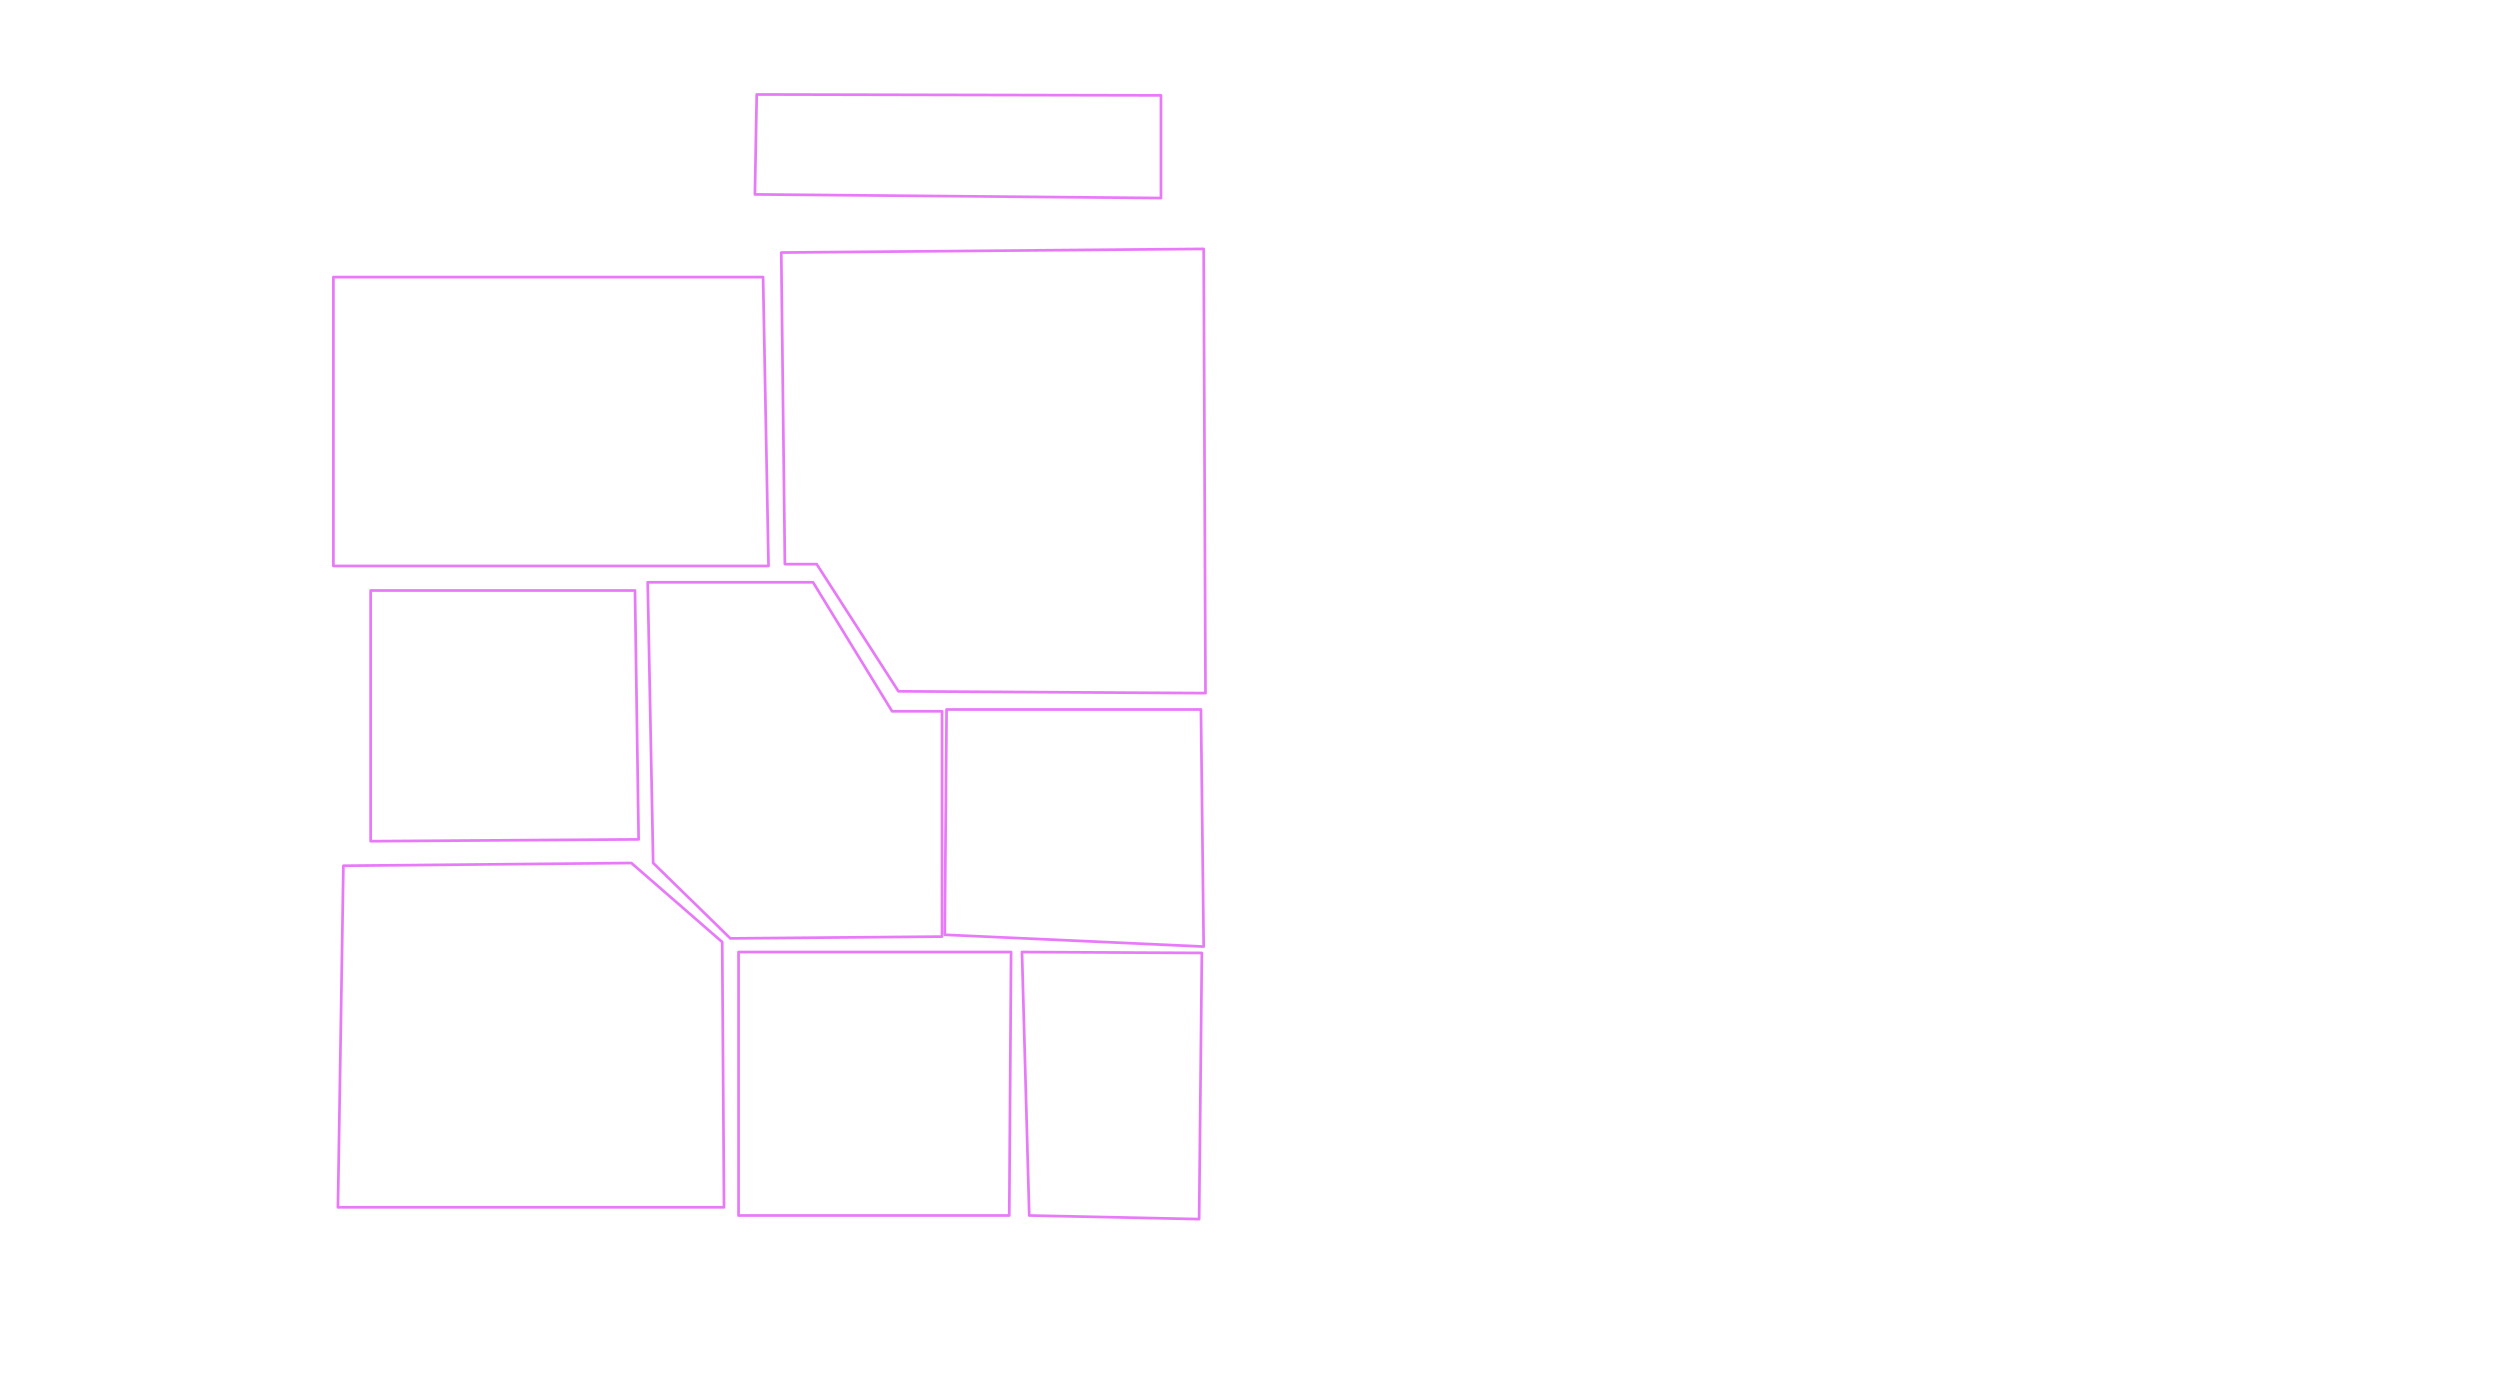
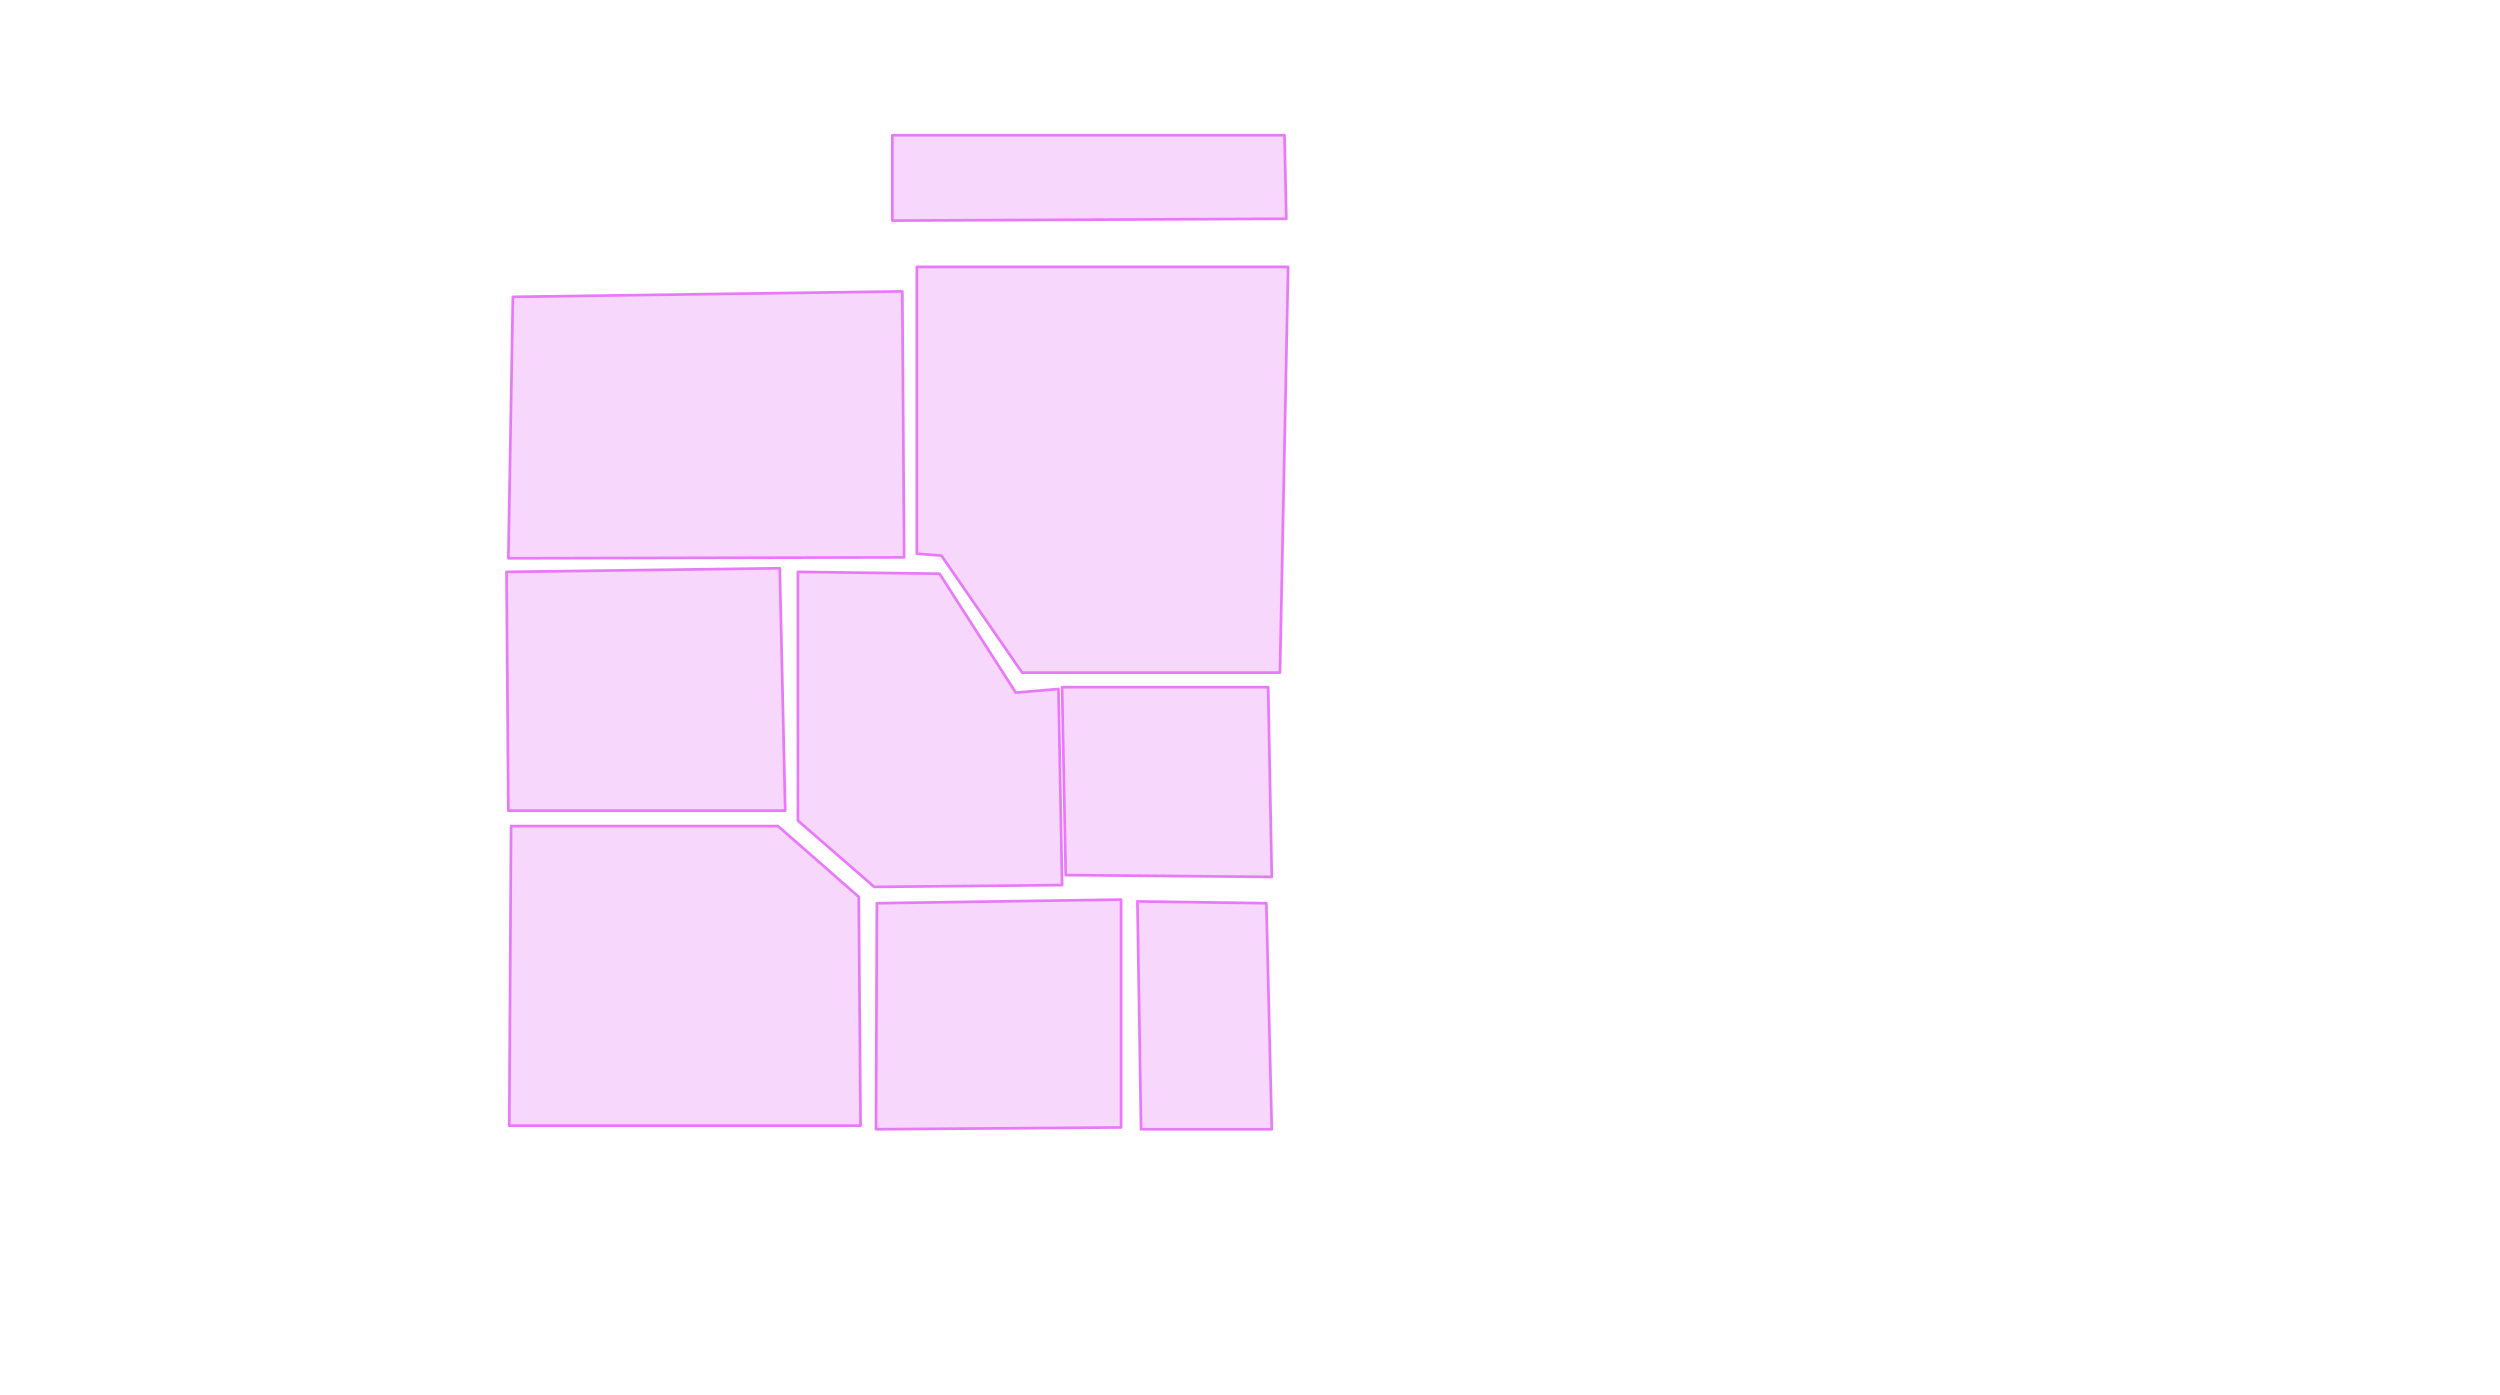
- <svg xmlns="http://www.w3.org/2000/svg" viewBox="0 0 2752 1536">
-   <polygon id="mieszkanie-a2" points="699,650 408,650 408,926 703,924" fill="#e879f9" fill-opacity="0" stroke="#e879f9" stroke-width="3" stroke-linejoin="round" />
-   <polygon id="mieszkanie-a3" points="378,953 372,1329 797,1329 795,1037 695,950" fill="#e879f9" fill-opacity="0" stroke="#e879f9" stroke-width="3" stroke-linejoin="round" />
-   <polygon id="mieszkanie-a4" points="1323,1049 1320,1342 1133,1338 1125,1048" fill="#e879f9" fill-opacity="0" stroke="#e879f9" stroke-width="3" stroke-linejoin="round" />
-   <polygon id="mieszkanie-a5" points="840,305 846,623 367,623 367,305" fill="#e879f9" fill-opacity="0" stroke="#e879f9" stroke-width="3" stroke-linejoin="round" />
-   <polygon id="mieszkanie-a5" points="1113,1048 1111,1338 813,1338 813,1048" fill="#e879f9" fill-opacity="0" stroke="#e879f9" stroke-width="3" stroke-linejoin="round" />
-   <polygon id="mieszkanie-a6" points="860,278 864,621 899,621 989,761 1327,763 1325,274" fill="#e879f9" fill-opacity="0" stroke="#e879f9" stroke-width="3" stroke-linejoin="round" />
-   <polygon id="mieszkanie-a7" points="1037,783 1037,1031 804,1033 719,950 713,641 895,641 982,783" fill="#e879f9" fill-opacity="0" stroke="#e879f9" stroke-width="3" stroke-linejoin="round" />
-   <polygon id="mieszkanie-a8" points="1322,781 1325,1042 1040,1029 1042,781" fill="#e879f9" fill-opacity="0" stroke="#e879f9" stroke-width="3" stroke-linejoin="round" />
-   <polygon id="mieszkanie-a9" points="1278,218 831,214 833,104 1278,105" fill="#e879f9" fill-opacity="0" stroke="#e879f9" stroke-width="3" stroke-linejoin="round" />
+ <svg xmlns="http://www.w3.org/2000/svg" viewBox="0 0 2754 1536">
+   <polygon id="mieszkanie-a1" points="994,321 996,614 560,615 565,327" fill="#e879f9" fill-opacity="0.3" stroke="#e879f9" stroke-width="3" stroke-linejoin="round" />
+   <polygon id="mieszkanie-a2" points="859,626 865,893 560,893 558,630" fill="#e879f9" fill-opacity="0.3" stroke="#e879f9" stroke-width="3" stroke-linejoin="round" />
+   <polygon id="mieszkanie-a3" points="948,1240 561,1240 563,910 857,910 946,988" fill="#e879f9" fill-opacity="0.3" stroke="#e879f9" stroke-width="3" stroke-linejoin="round" />
+   <polygon id="mieszkanie-a4" points="1235,991 1235,1242 965,1244 966,995" fill="#e879f9" fill-opacity="0.3" stroke="#e879f9" stroke-width="3" stroke-linejoin="round" />
+   <polygon id="mieszkanie-a5" points="1395,995 1253,993 1257,1244 1401,1244" fill="#e879f9" fill-opacity="0.3" stroke="#e879f9" stroke-width="3" stroke-linejoin="round" />
+   <polygon id="mieszkanie-a6" points="1419,294 1010,294 1010,610 1037,612 1126,741 1410,741" fill="#e879f9" fill-opacity="0.3" stroke="#e879f9" stroke-width="3" stroke-linejoin="round" />
+   <polygon id="mieszkanie-a7" points="1166,759 1170,975 963,977 879,904 879,630 1035,632 1119,763" fill="#e879f9" fill-opacity="0.3" stroke="#e879f9" stroke-width="3" stroke-linejoin="round" />
+   <polygon id="mieszkanie-a8" points="1415,149 1417,241 983,243 983,149" fill="#e879f9" fill-opacity="0.3" stroke="#e879f9" stroke-width="3" stroke-linejoin="round" />
+   <polygon id="mieszkanie-a9" points="1397,757 1401,966 1174,964 1170,757" fill="#e879f9" fill-opacity="0.3" stroke="#e879f9" stroke-width="3" stroke-linejoin="round" />
</svg>
